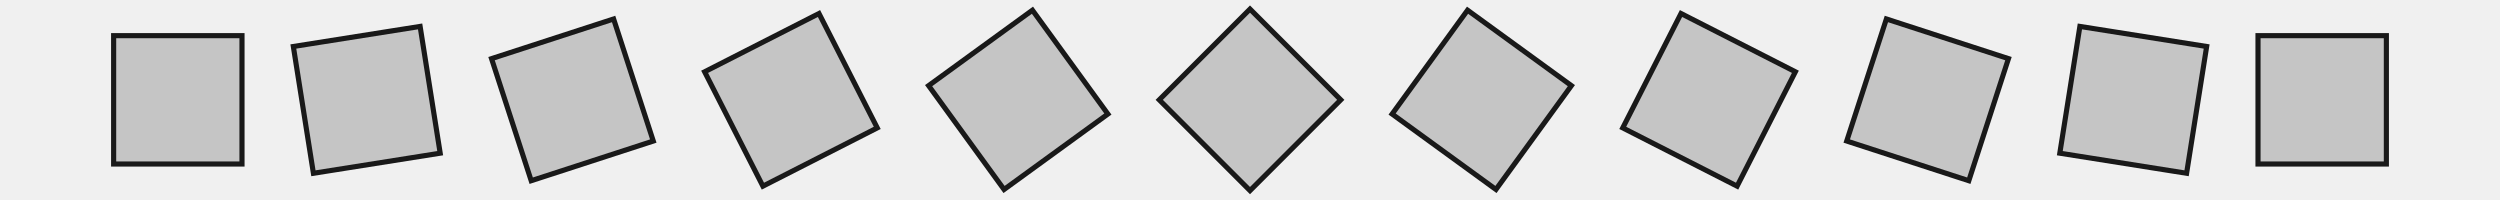
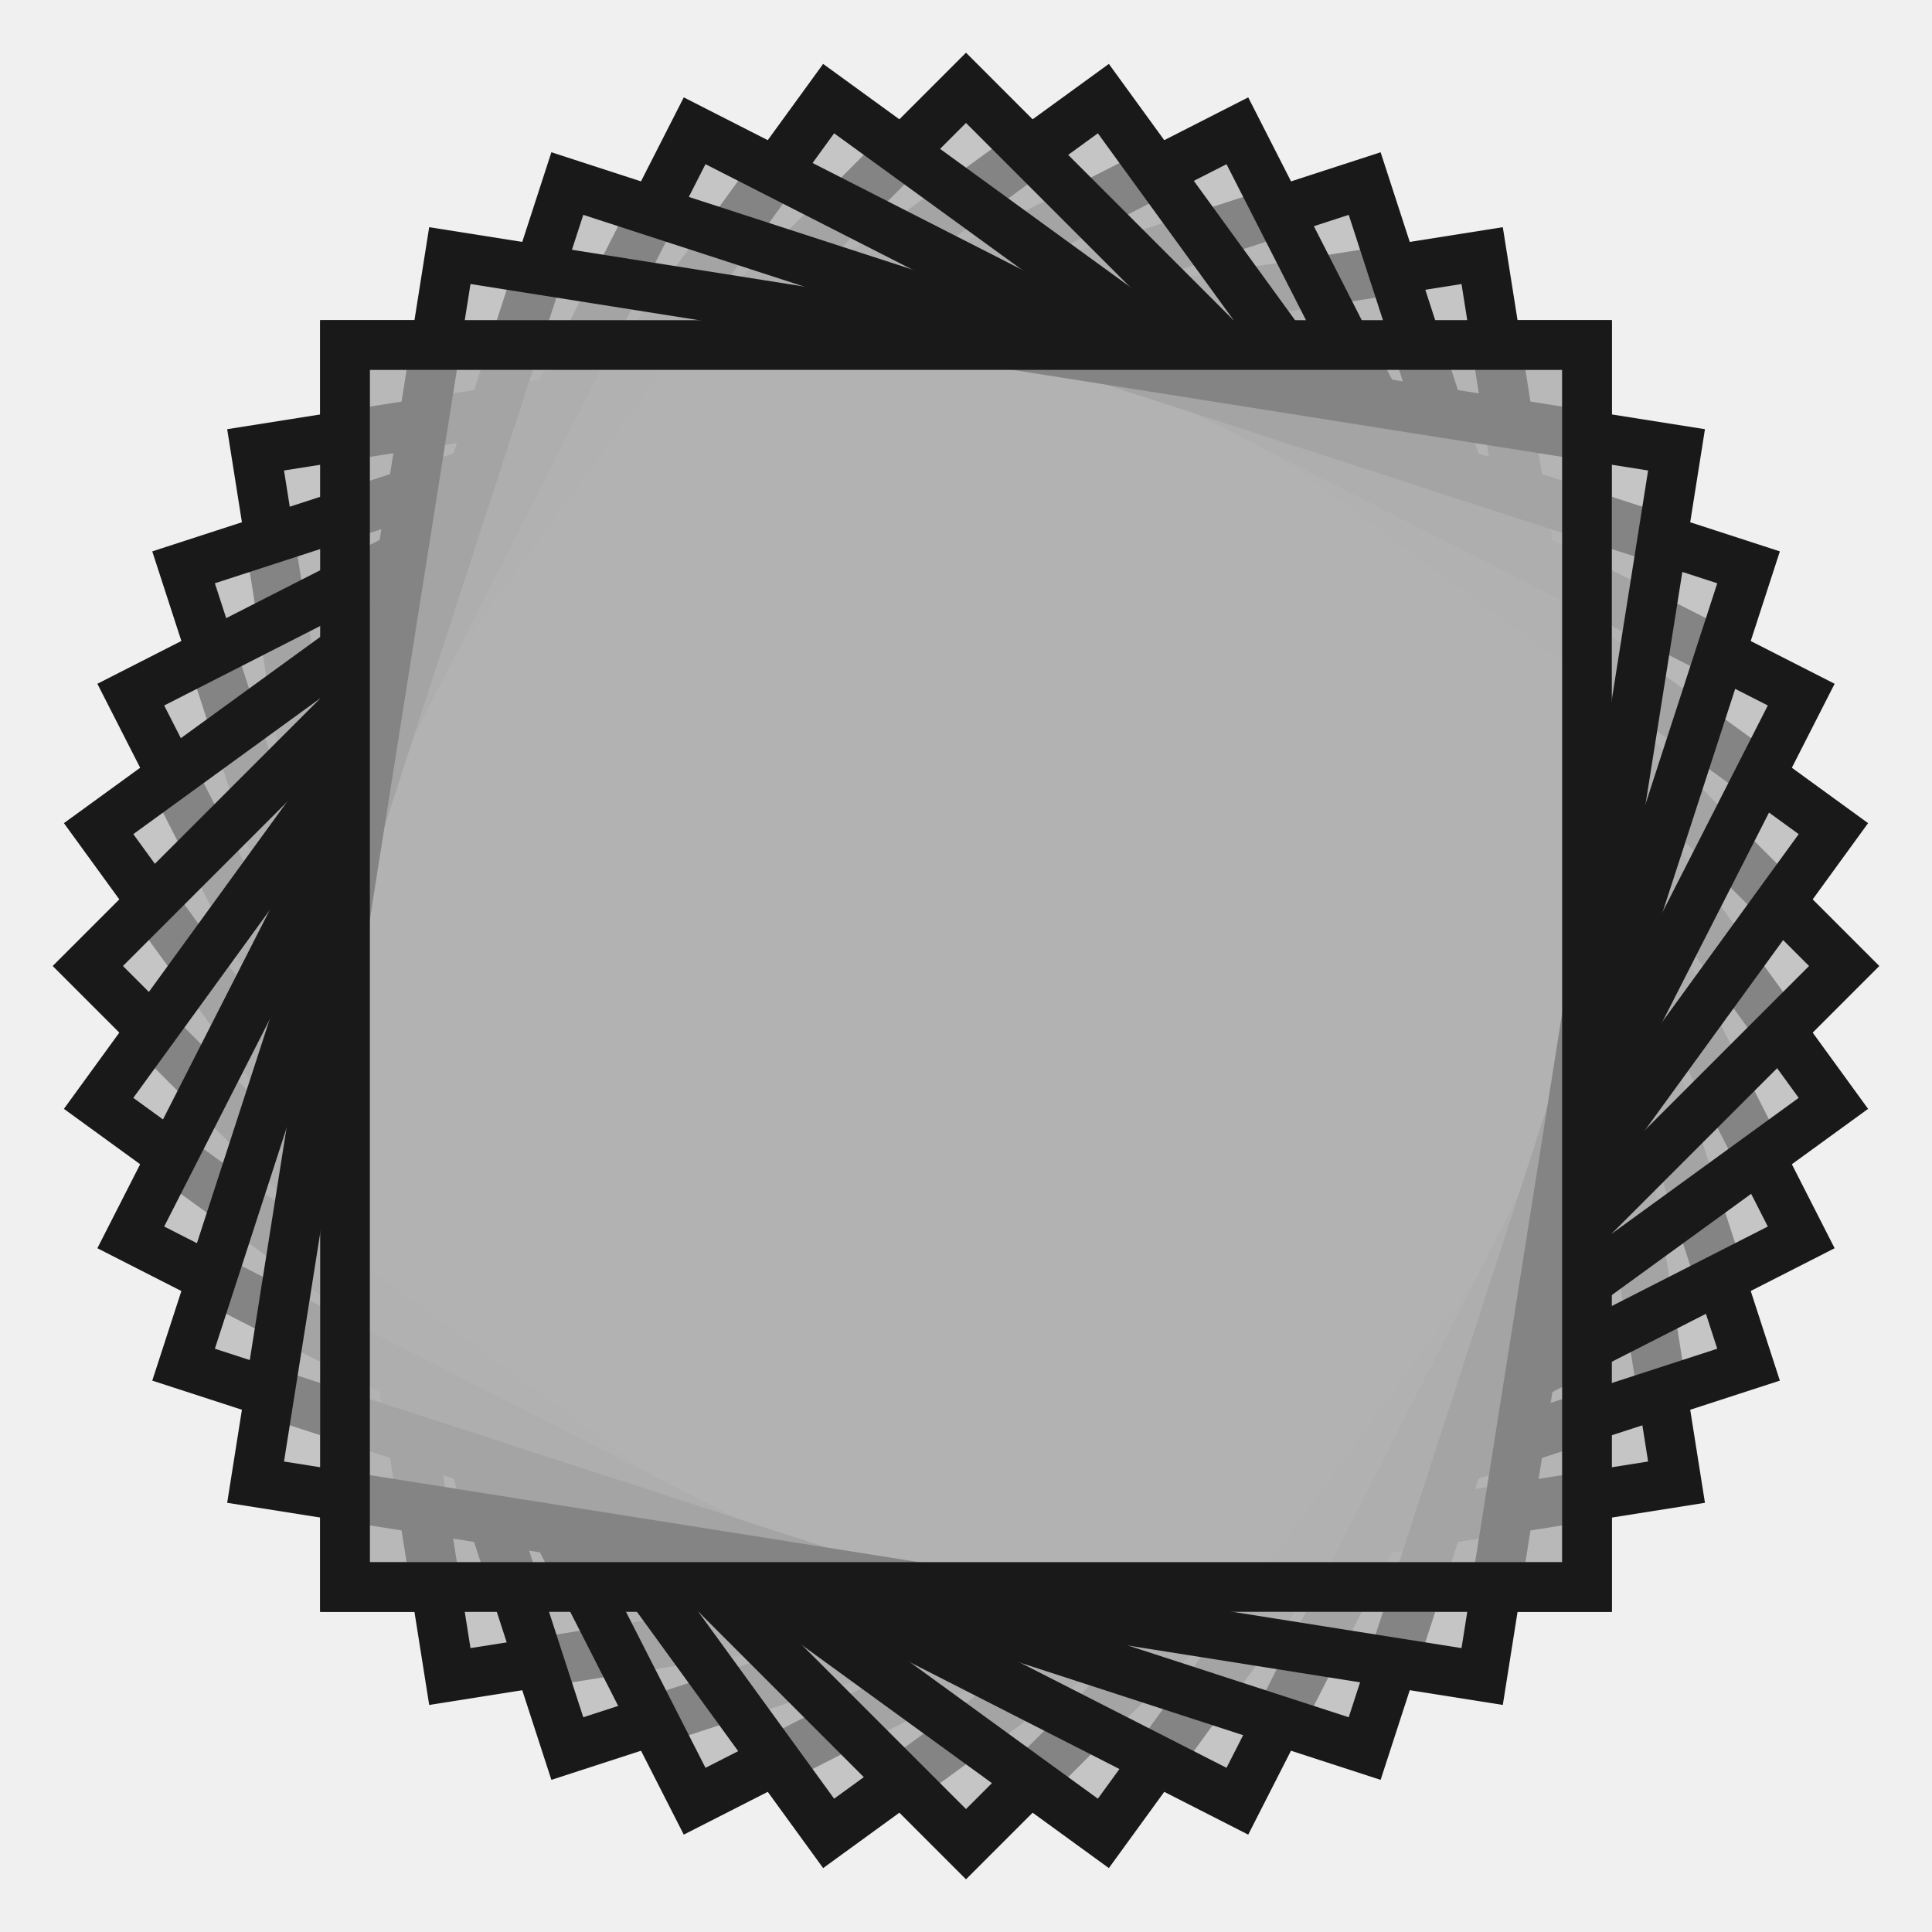
- <svg xmlns="http://www.w3.org/2000/svg" version="1.1" viewBox="0 0 194.768 15.556" width="194.768mm" height="15.556mm">
+ <svg xmlns="http://www.w3.org/2000/svg" version="1.1" viewBox="0 0 15.556 15.556" width="15.556mm" height="15.556mm">
  <defs>
    <marker id="arrow" viewBox="0 0 16 16" refX="8" refY="8" markerWidth="9" markerHeight="9" orient="auto-start-reverse">
      <path d="M 0 0 L 16 8 L 0 16 z" stroke="none" fill="context-fill" />
    </marker>
  </defs>
  <style>
     
        .background-fill {
            fill: #FFFFFF;
            stroke: none;
        }
         
        .grid {
            fill: #D8D8D8;
            stroke: #D8D8D8;
            stroke-width: 0.2;
        }
         
        .grid-stroke {
            fill: none;
            stroke: #D8D8D8;
            stroke-width: 0.2;
        }
         
        .grid-fill {
            fill: #D8D8D8;
            stroke: none;
        }
         
        .measure {
            fill: #00CCCC;
            stroke: #00CCCC;
            stroke-width: 0.2;
        }
         
        .measure-stroke {
            fill: none;
            stroke: #00CCCC;
            stroke-width: 0.2;
        }
         
        .measure-fill {
            fill: #00CCCC;
            stroke: none;
        }
         
        .highlight {
            fill: #FF9900;
            stroke: #FF9900;
            stroke-width: 0.2;
        }
         
        .highlight-stroke {
            fill: none;
            stroke: #FF9900;
            stroke-width: 0.2;
        }
         
        .highlight-fill {
            fill: #FF9900;
            stroke: none;
        }
         
        .entity {
            fill: rgba(178, 178, 178, 0.70);
            stroke: #191919;
            stroke-width: 0.4;
        }
        
            .active { fill-opacity: 1.0; stroke-opacity: 1.0; }
            .inactive { fill-opacity: 0.3; stroke-opacity: 0.3; }
        
  </style>
  <g class="entity">
-     <path d="M18.853,12.778L18.853,2.778L8.853,2.778L8.853,12.778L18.853,12.778 Z  " />
-     <path d="M34.294,11.934L32.73,2.058L22.853,3.622L24.417,13.499L34.294,11.934 Z  " />
-     <path d="M50.895,10.988L47.805,1.478L38.294,4.568L41.385,14.079L50.895,10.988 Z  " />
-     <path d="M68.345,9.963L63.805,1.053L54.895,5.593L59.435,14.503L68.345,9.963 Z  " />
-     <path d="M86.313,8.884L80.435,0.794L72.345,6.672L78.223,14.762L86.313,8.884 Z  " />
-     <path d="M104.455,7.778L97.384,0.707L90.313,7.778L97.384,14.849L104.455,7.778 Z  " />
-     <path d="M122.423,6.672L114.333,0.794L108.455,8.884L116.545,14.762L122.423,6.672 Z  " />
-     <path d="M139.873,5.593L130.963,1.053L126.423,9.963L135.333,14.503L139.873,5.593 Z  " />
-     <path d="M156.474,4.568L146.963,1.478L143.873,10.988L153.384,14.079L156.474,4.568 Z  " />
-     <path d="M171.915,3.622L162.038,2.058L160.474,11.934L170.351,13.499L171.915,3.622 Z  " />
-     <path d="M185.915,2.778L175.915,2.778L175.915,12.778L185.915,12.778L185.915,2.778 Z  " />
+     <path d="M12.778,12.778L12.778,2.778L2.778,2.778L2.778,12.778L12.778,12.778 Z  " />
+     <path d="M13.499,11.934L11.934,2.058L2.058,3.622L3.622,13.499L13.499,11.934 Z  " />
+     <path d="M14.079,10.988L10.988,1.478L1.478,4.568L4.568,14.079L14.079,10.988 Z  " />
+     <path d="M14.503,9.963L9.963,1.053L1.053,5.593L5.593,14.503L14.503,9.963 Z  " />
+     <path d="M14.762,8.884L8.884,0.794L0.794,6.672L6.672,14.762L14.762,8.884 Z  " />
+     <path d="M14.849,7.778L7.778,0.707L0.707,7.778L7.778,14.849L14.849,7.778 Z  " />
+     <path d="M14.762,6.672L6.672,0.794L0.794,8.884L8.884,14.762L14.762,6.672 Z  " />
+     <path d="M14.503,5.593L5.593,1.053L1.053,9.963L9.963,14.503L14.503,5.593 Z  " />
+     <path d="M14.079,4.568L4.568,1.478L1.478,10.988L10.988,14.079L14.079,4.568 Z  " />
+     <path d="M13.499,3.622L3.622,2.058L2.058,11.934L11.934,13.499L13.499,3.622 Z  " />
+     <path d="M12.778,2.778L2.778,2.778L2.778,12.778L12.778,12.778L12.778,2.778 Z  " />
  </g>
</svg>
